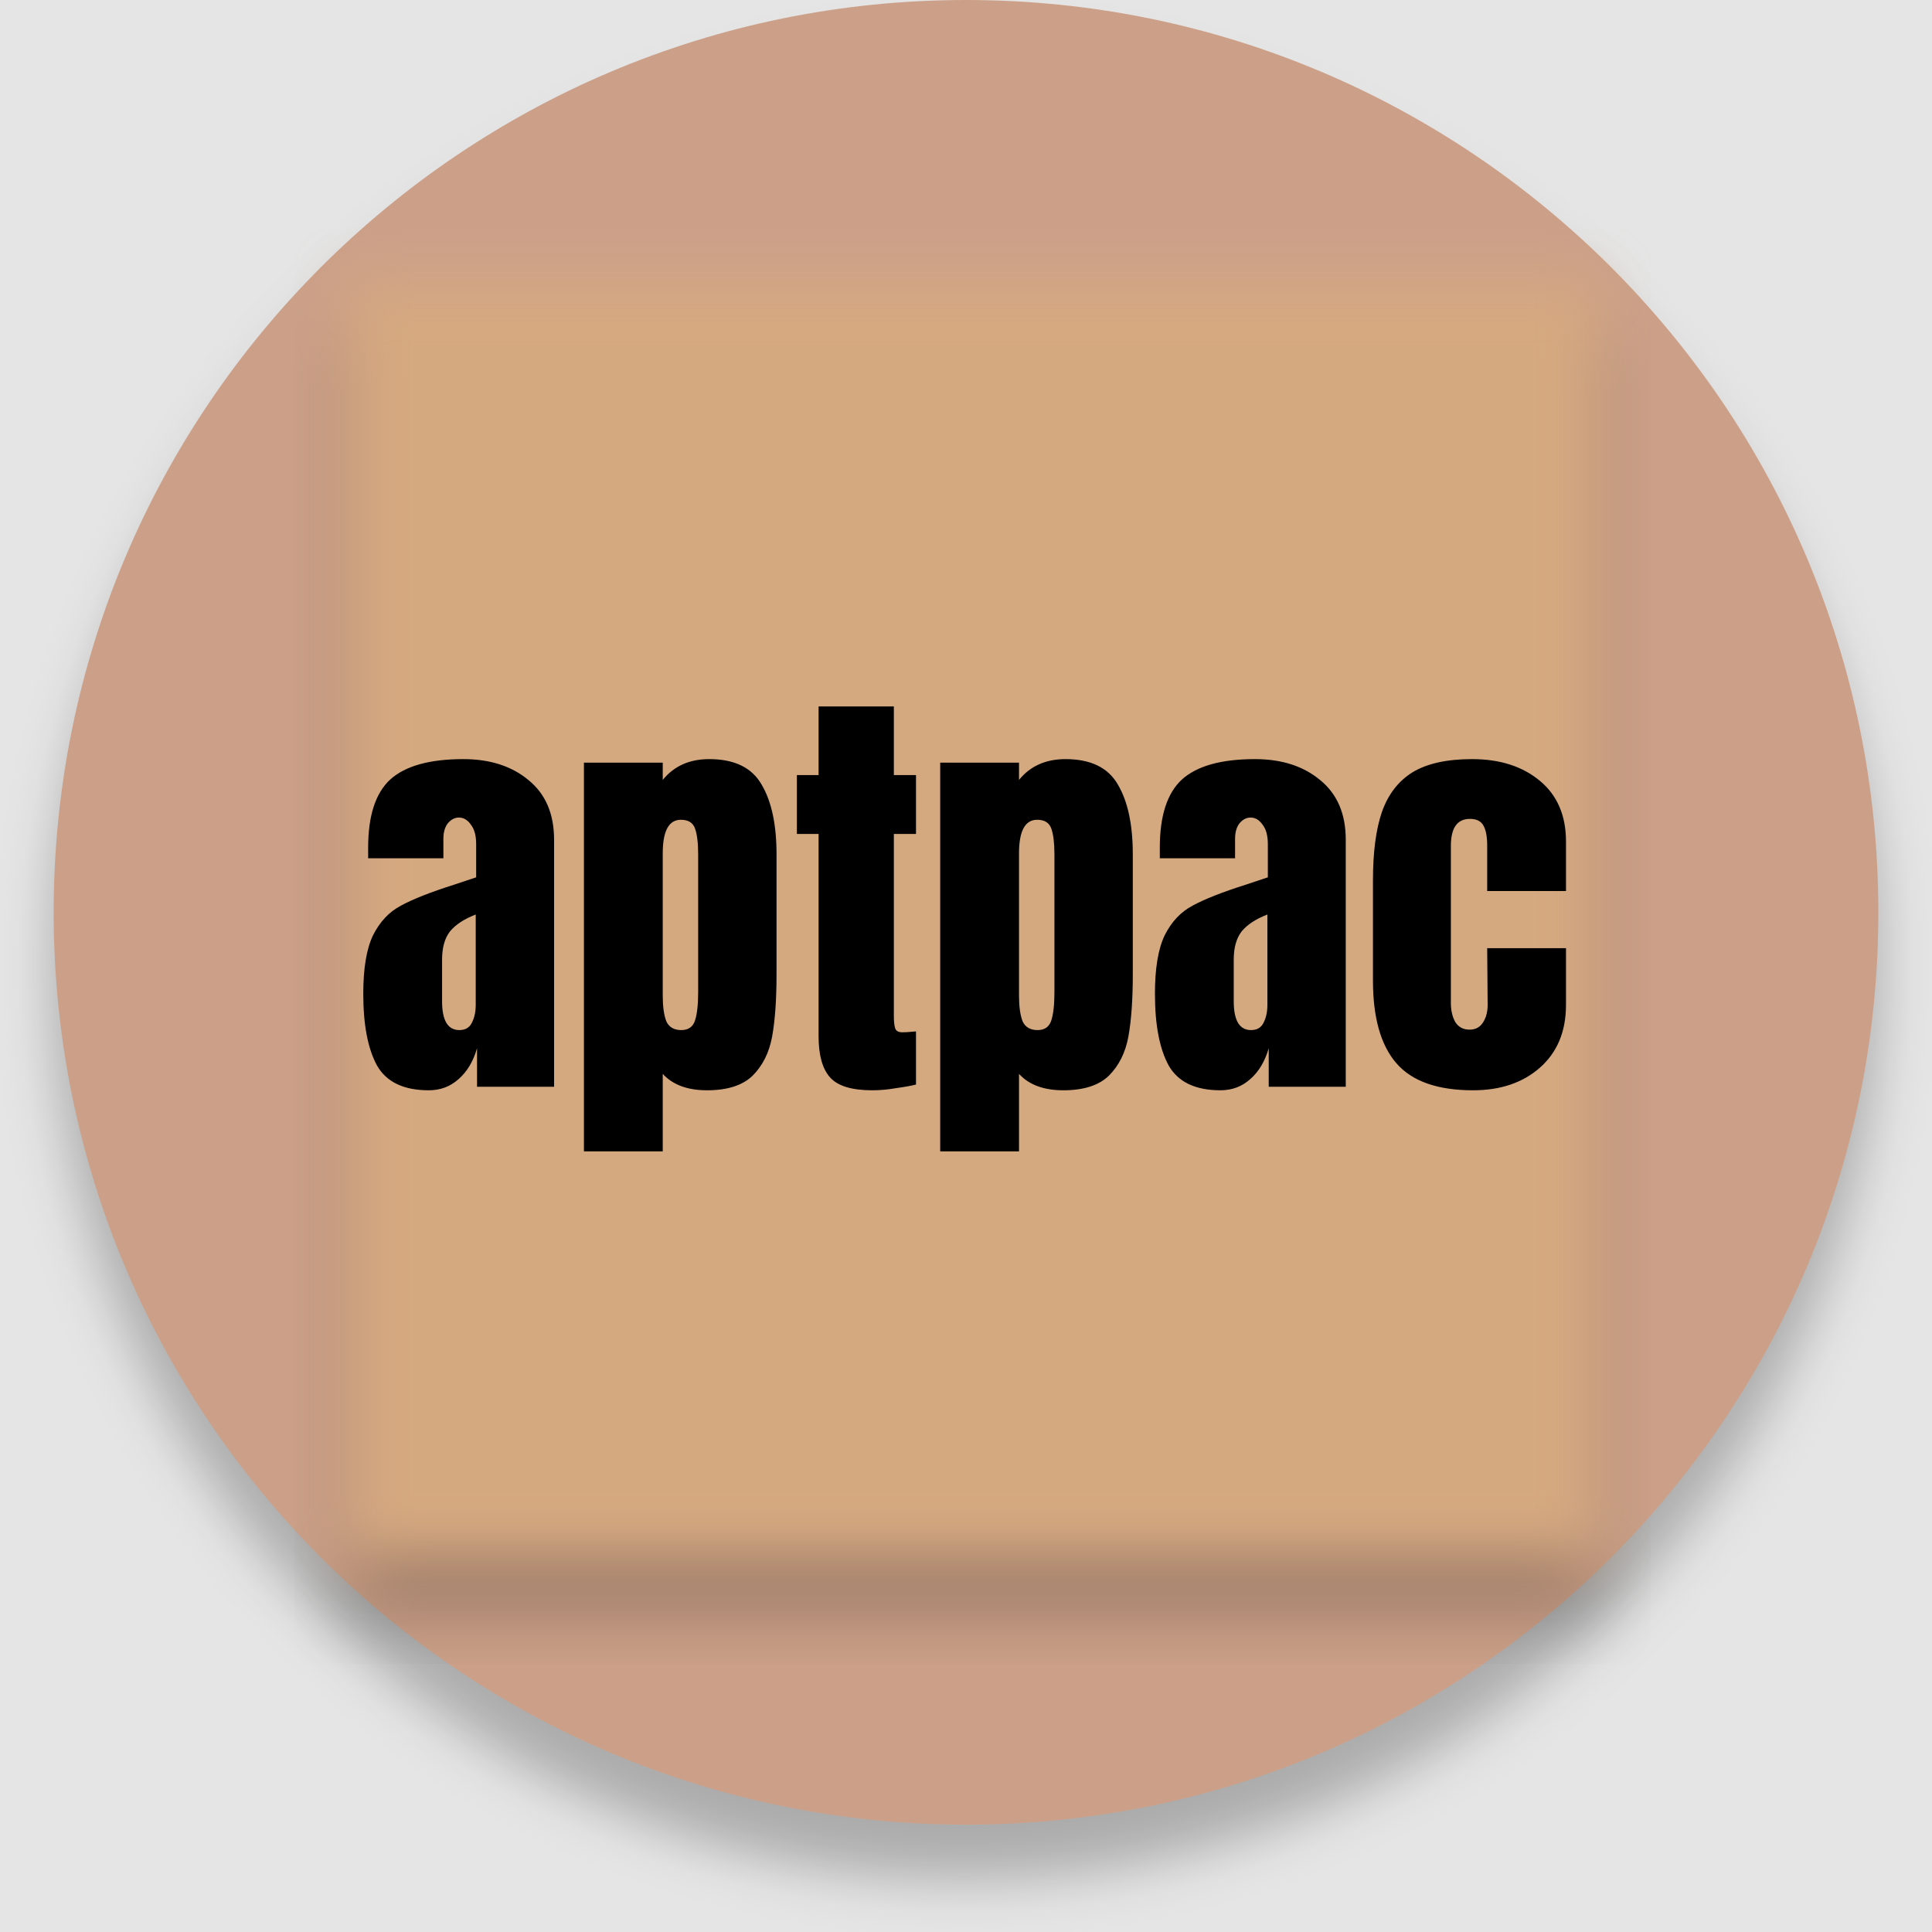
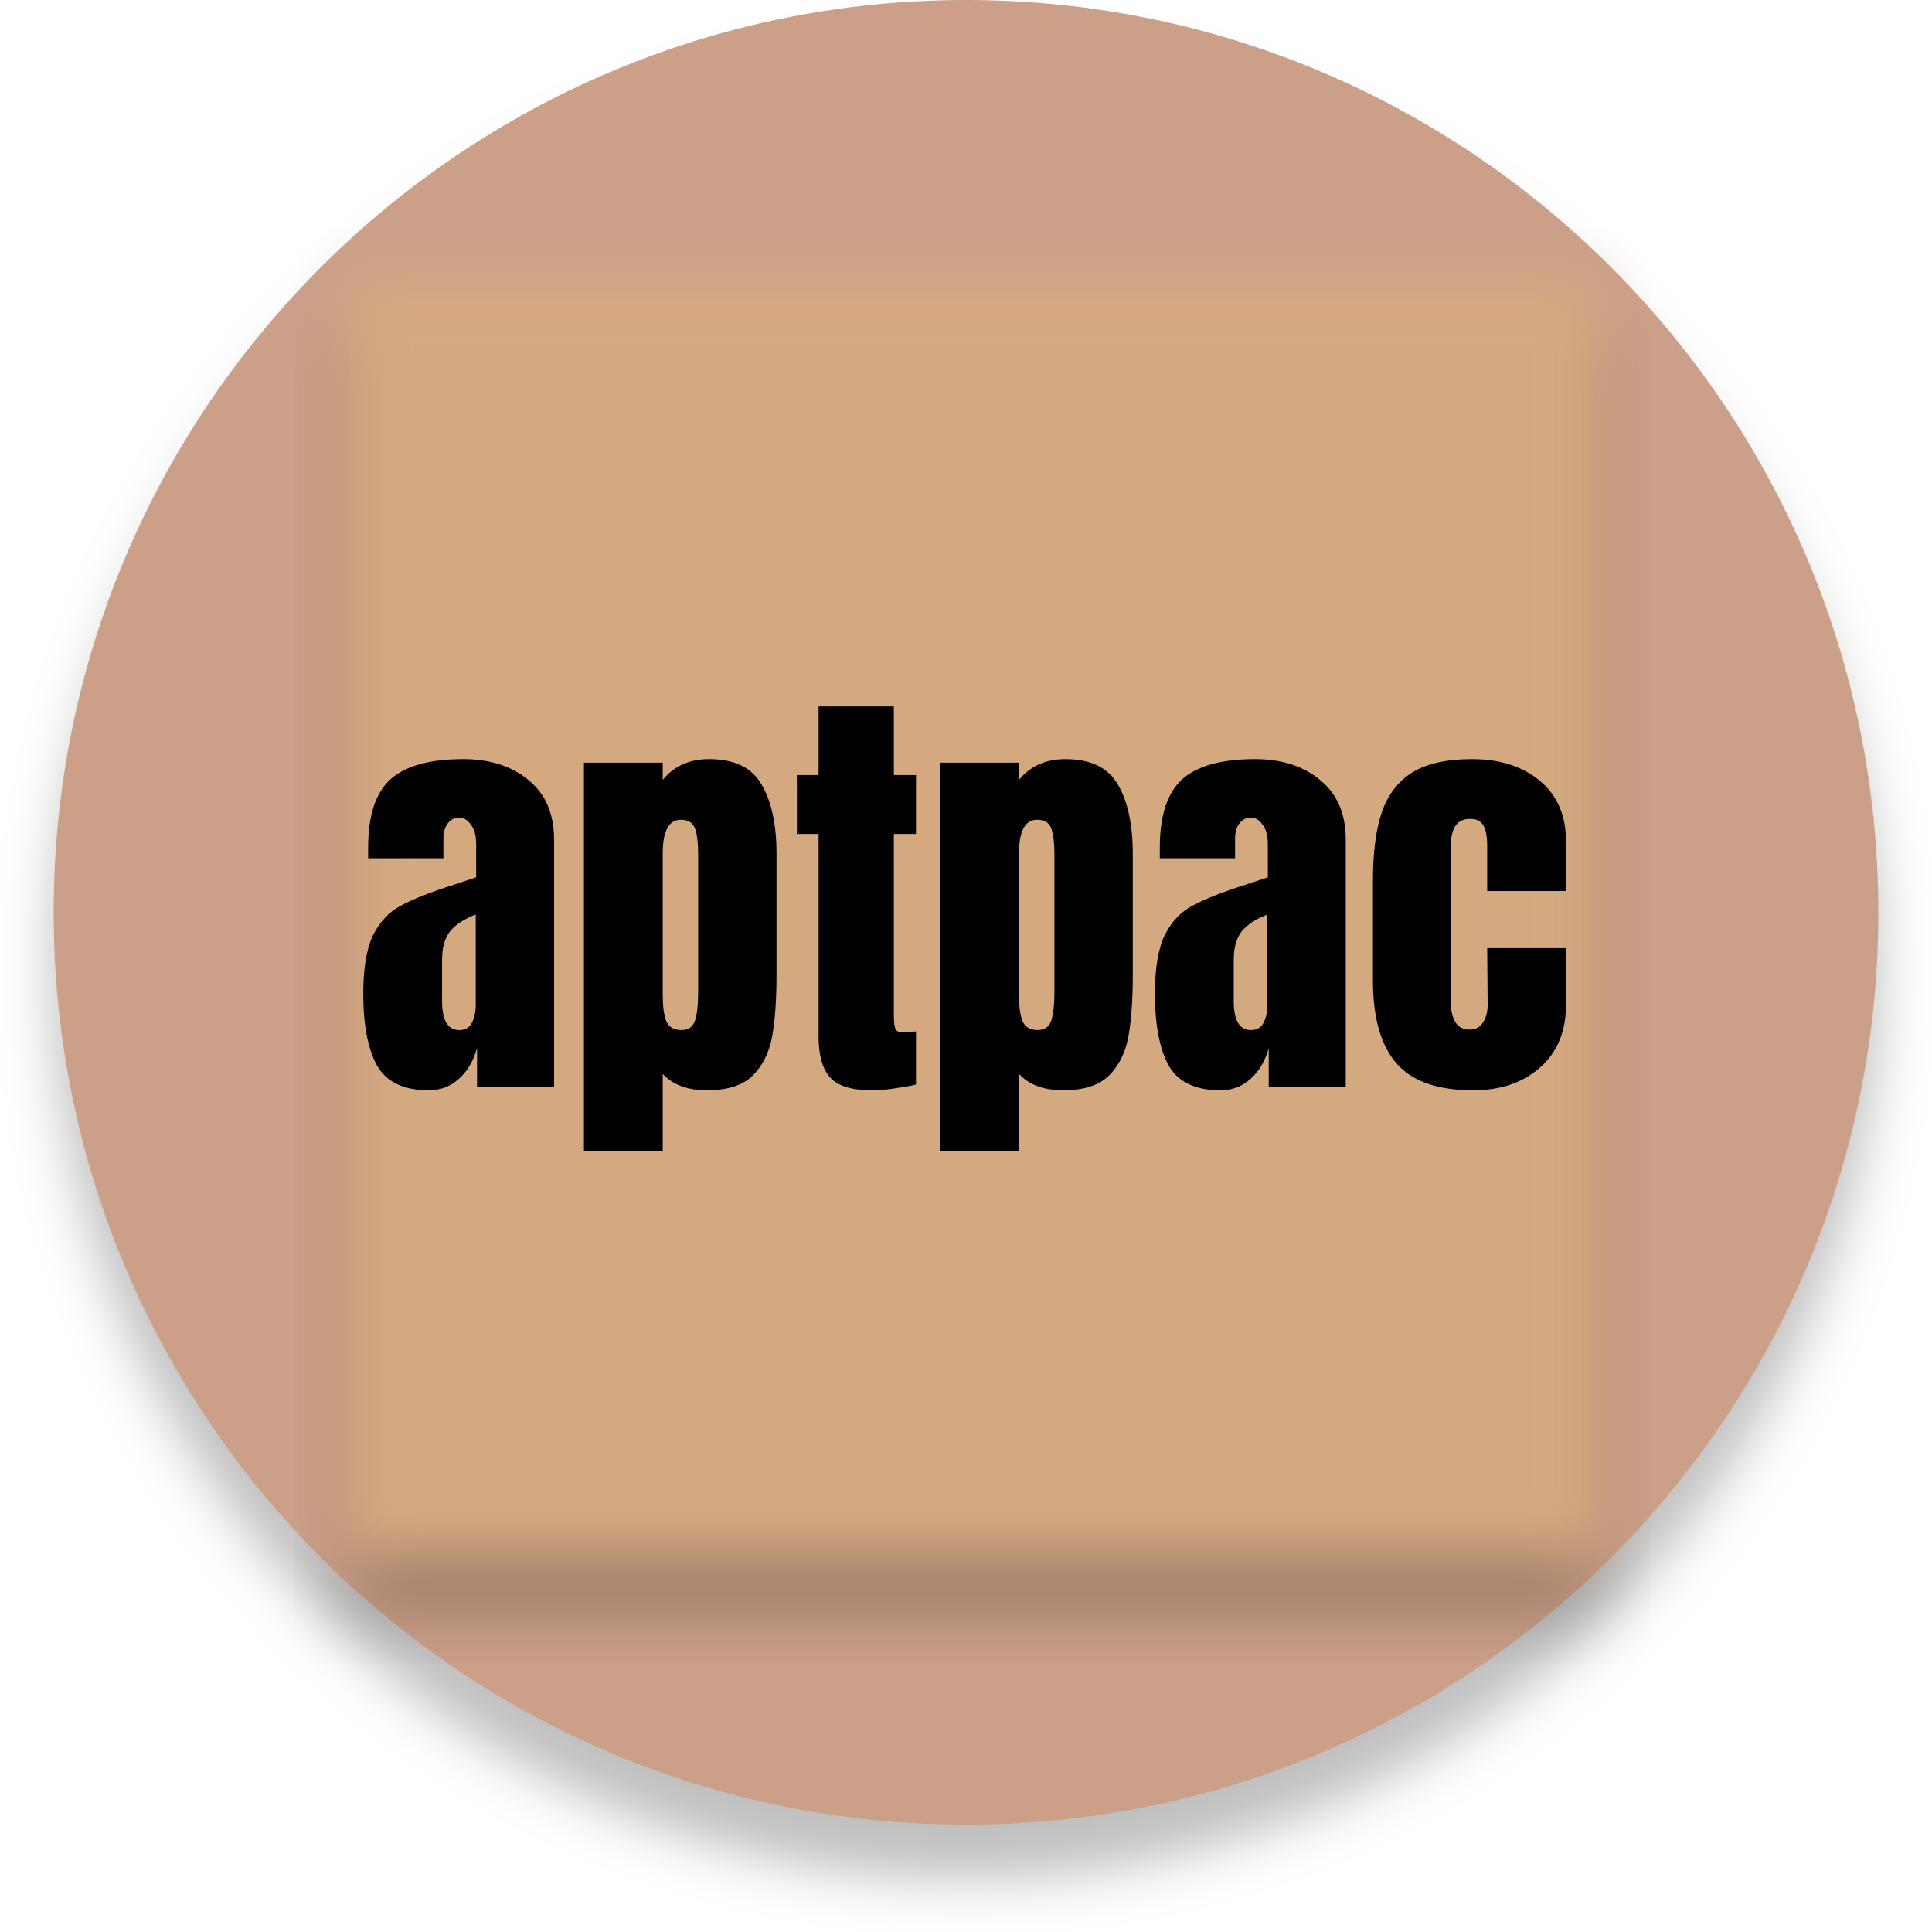
<svg xmlns="http://www.w3.org/2000/svg" width="144" height="144" viewBox="0 0 144 144" fill="none">
-   <rect width="144" height="144" fill="#E5E5E5" />
  <g filter="url(#filter0_d)">
    <circle cx="72" cy="68" r="68" fill="#CCA088" />
  </g>
  <g filter="url(#filter1_bdf)">
    <rect x="26" y="21" width="93" height="95" fill="#D5A980" />
  </g>
  <path d="M31.959 81.264C30.09 81.264 28.802 80.648 28.099 79.416C27.416 78.162 27.076 76.38 27.076 74.07C27.076 72.178 27.317 70.726 27.802 69.714C28.308 68.702 29 67.965 29.881 67.503C30.761 67.019 32.102 66.491 33.907 65.919L35.49 65.391V65.325V62.916C35.49 62.278 35.358 61.794 35.094 61.464C34.852 61.112 34.556 60.936 34.203 60.936C33.895 60.936 33.62 61.079 33.379 61.365C33.158 61.651 33.048 62.036 33.048 62.52V63.972H27.439V63.18C27.439 60.804 27.988 59.11 29.088 58.098C30.21 57.086 32.026 56.58 34.533 56.58C36.535 56.58 38.163 57.108 39.417 58.164C40.672 59.198 41.298 60.672 41.298 62.586V81H35.556V78.129C35.27 79.119 34.809 79.889 34.17 80.439C33.554 80.989 32.818 81.264 31.959 81.264ZM34.236 76.776C34.676 76.776 34.984 76.6 35.16 76.248C35.358 75.874 35.458 75.423 35.458 74.895V68.163C34.599 68.493 33.962 68.911 33.544 69.417C33.148 69.923 32.95 70.627 32.95 71.529V74.631C32.95 76.061 33.379 76.776 34.236 76.776ZM43.523 56.844H49.397V58.131C50.233 57.097 51.388 56.58 52.862 56.58C54.732 56.58 56.03 57.207 56.756 58.461C57.504 59.715 57.878 61.453 57.878 63.675V72.618C57.878 74.51 57.768 76.061 57.548 77.271C57.328 78.459 56.844 79.427 56.096 80.175C55.348 80.901 54.215 81.264 52.697 81.264C51.245 81.264 50.145 80.857 49.397 80.043V85.818H43.523V56.844ZM50.783 76.776C51.311 76.776 51.652 76.534 51.806 76.05C51.96 75.566 52.037 74.862 52.037 73.938V63.675C52.037 62.839 51.96 62.201 51.806 61.761C51.652 61.321 51.3 61.101 50.75 61.101C49.848 61.101 49.397 61.937 49.397 63.609V74.202C49.397 75.016 49.485 75.654 49.661 76.116C49.859 76.556 50.233 76.776 50.783 76.776ZM65.006 81.264C63.488 81.264 62.443 80.945 61.871 80.307C61.299 79.669 61.013 78.646 61.013 77.238V62.157H59.396V57.768H61.013V52.653H66.623V57.768H68.273V62.157H66.623V75.72C66.623 76.138 66.656 76.446 66.722 76.644C66.788 76.842 66.964 76.941 67.25 76.941C67.47 76.941 67.679 76.93 67.877 76.908C68.075 76.886 68.207 76.875 68.273 76.875V80.835C67.943 80.923 67.459 81.011 66.821 81.099C66.205 81.209 65.6 81.264 65.006 81.264ZM70.077 56.844H75.951V58.131C76.787 57.097 77.942 56.58 79.416 56.58C81.286 56.58 82.584 57.207 83.31 58.461C84.058 59.715 84.432 61.453 84.432 63.675V72.618C84.432 74.51 84.322 76.061 84.102 77.271C83.882 78.459 83.398 79.427 82.65 80.175C81.902 80.901 80.769 81.264 79.251 81.264C77.799 81.264 76.699 80.857 75.951 80.043V85.818H70.077V56.844ZM77.337 76.776C77.865 76.776 78.206 76.534 78.36 76.05C78.514 75.566 78.591 74.862 78.591 73.938V63.675C78.591 62.839 78.514 62.201 78.36 61.761C78.206 61.321 77.854 61.101 77.304 61.101C76.402 61.101 75.951 61.937 75.951 63.609V74.202C75.951 75.016 76.039 75.654 76.215 76.116C76.413 76.556 76.787 76.776 77.337 76.776ZM90.966 81.264C89.096 81.264 87.809 80.648 87.105 79.416C86.423 78.162 86.082 76.38 86.082 74.07C86.082 72.178 86.324 70.726 86.808 69.714C87.314 68.702 88.007 67.965 88.887 67.503C89.767 67.019 91.109 66.491 92.913 65.919L94.497 65.391V65.325V62.916C94.497 62.278 94.365 61.794 94.101 61.464C93.859 61.112 93.562 60.936 93.21 60.936C92.902 60.936 92.627 61.079 92.385 61.365C92.165 61.651 92.055 62.036 92.055 62.52V63.972H86.445V63.18C86.445 60.804 86.995 59.11 88.095 58.098C89.217 57.086 91.032 56.58 93.54 56.58C95.542 56.58 97.17 57.108 98.424 58.164C99.678 59.198 100.305 60.672 100.305 62.586V81H94.563V78.129C94.277 79.119 93.815 79.889 93.177 80.439C92.561 80.989 91.824 81.264 90.966 81.264ZM93.243 76.776C93.683 76.776 93.991 76.6 94.167 76.248C94.365 75.874 94.464 75.423 94.464 74.895V68.163C93.606 68.493 92.968 68.911 92.55 69.417C92.154 69.923 91.956 70.627 91.956 71.529V74.631C91.956 76.061 92.385 76.776 93.243 76.776ZM109.79 81.264C107.15 81.264 105.247 80.593 104.081 79.251C102.915 77.909 102.332 75.852 102.332 73.08V65.622C102.332 63.532 102.552 61.838 102.992 60.54C103.454 59.22 104.213 58.23 105.269 57.57C106.347 56.91 107.832 56.58 109.724 56.58C111.792 56.58 113.475 57.119 114.773 58.197C116.071 59.275 116.72 60.782 116.72 62.718V66.414H110.846V63.015C110.846 62.377 110.758 61.893 110.582 61.563C110.406 61.211 110.065 61.035 109.559 61.035C108.613 61.035 108.14 61.706 108.14 63.048V74.763C108.14 75.313 108.25 75.786 108.47 76.182C108.712 76.556 109.064 76.743 109.526 76.743C109.988 76.743 110.329 76.556 110.549 76.182C110.791 75.808 110.901 75.324 110.879 74.73L110.846 70.671H116.72V74.895C116.72 76.875 116.071 78.437 114.773 79.581C113.497 80.703 111.836 81.264 109.79 81.264Z" fill="black" />
  <defs>
    <filter id="filter0_d" x="0" y="0" width="144" height="144" filterUnits="userSpaceOnUse" color-interpolation-filters="sRGB">
      <feFlood flood-opacity="0" result="BackgroundImageFix" />
      <feColorMatrix in="SourceAlpha" type="matrix" values="0 0 0 0 0 0 0 0 0 0 0 0 0 0 0 0 0 0 127 0" />
      <feOffset dy="4" />
      <feGaussianBlur stdDeviation="2" />
      <feColorMatrix type="matrix" values="0 0 0 0 0 0 0 0 0 0 0 0 0 0 0 0 0 0 0.25 0" />
      <feBlend mode="normal" in2="BackgroundImageFix" result="effect1_dropShadow" />
      <feBlend mode="normal" in="SourceGraphic" in2="effect1_dropShadow" result="shape" />
    </filter>
    <filter id="filter1_bdf" x="22" y="17" width="101" height="107" filterUnits="userSpaceOnUse" color-interpolation-filters="sRGB">
      <feFlood flood-opacity="0" result="BackgroundImageFix" />
      <feGaussianBlur in="BackgroundImage" stdDeviation="2" />
      <feComposite in2="SourceAlpha" operator="in" result="effect1_backgroundBlur" />
      <feColorMatrix in="SourceAlpha" type="matrix" values="0 0 0 0 0 0 0 0 0 0 0 0 0 0 0 0 0 0 127 0" />
      <feOffset dy="4" />
      <feGaussianBlur stdDeviation="2" />
      <feColorMatrix type="matrix" values="0 0 0 0 0 0 0 0 0 0 0 0 0 0 0 0 0 0 0.25 0" />
      <feBlend mode="normal" in2="effect1_backgroundBlur" result="effect2_dropShadow" />
      <feBlend mode="normal" in="SourceGraphic" in2="effect2_dropShadow" result="shape" />
      <feGaussianBlur stdDeviation="2" result="effect3_foregroundBlur" />
    </filter>
  </defs>
</svg>
